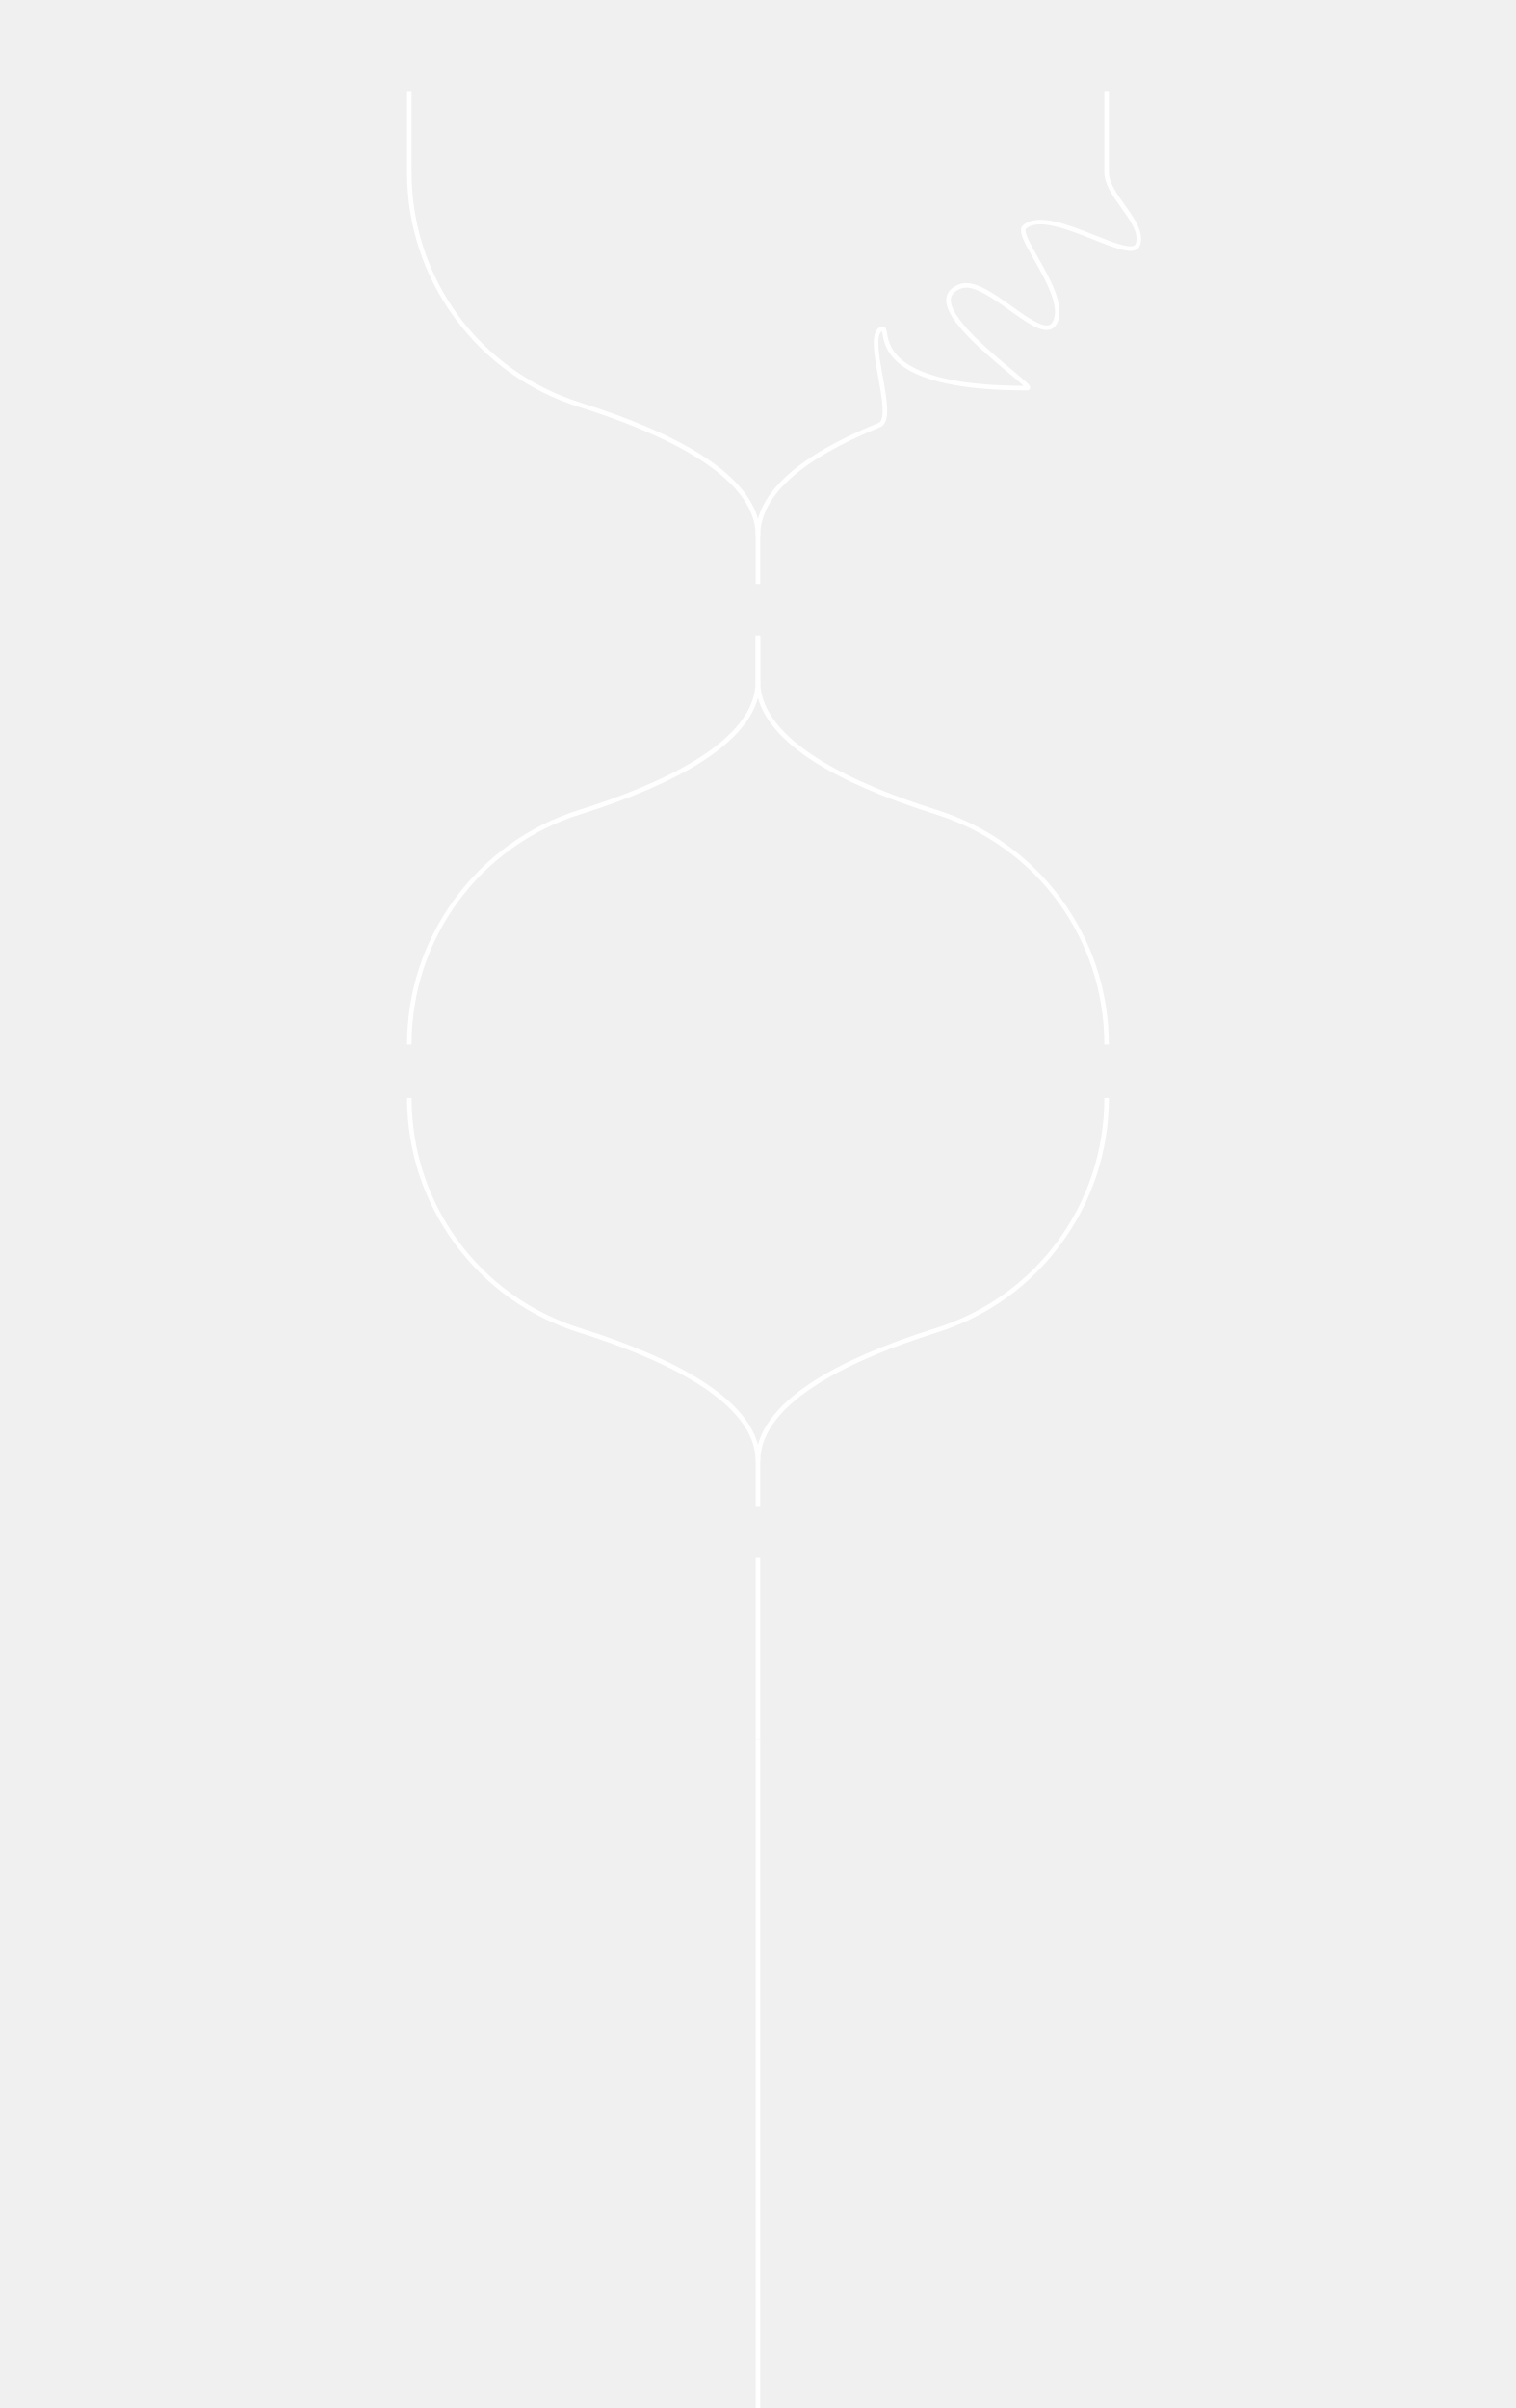
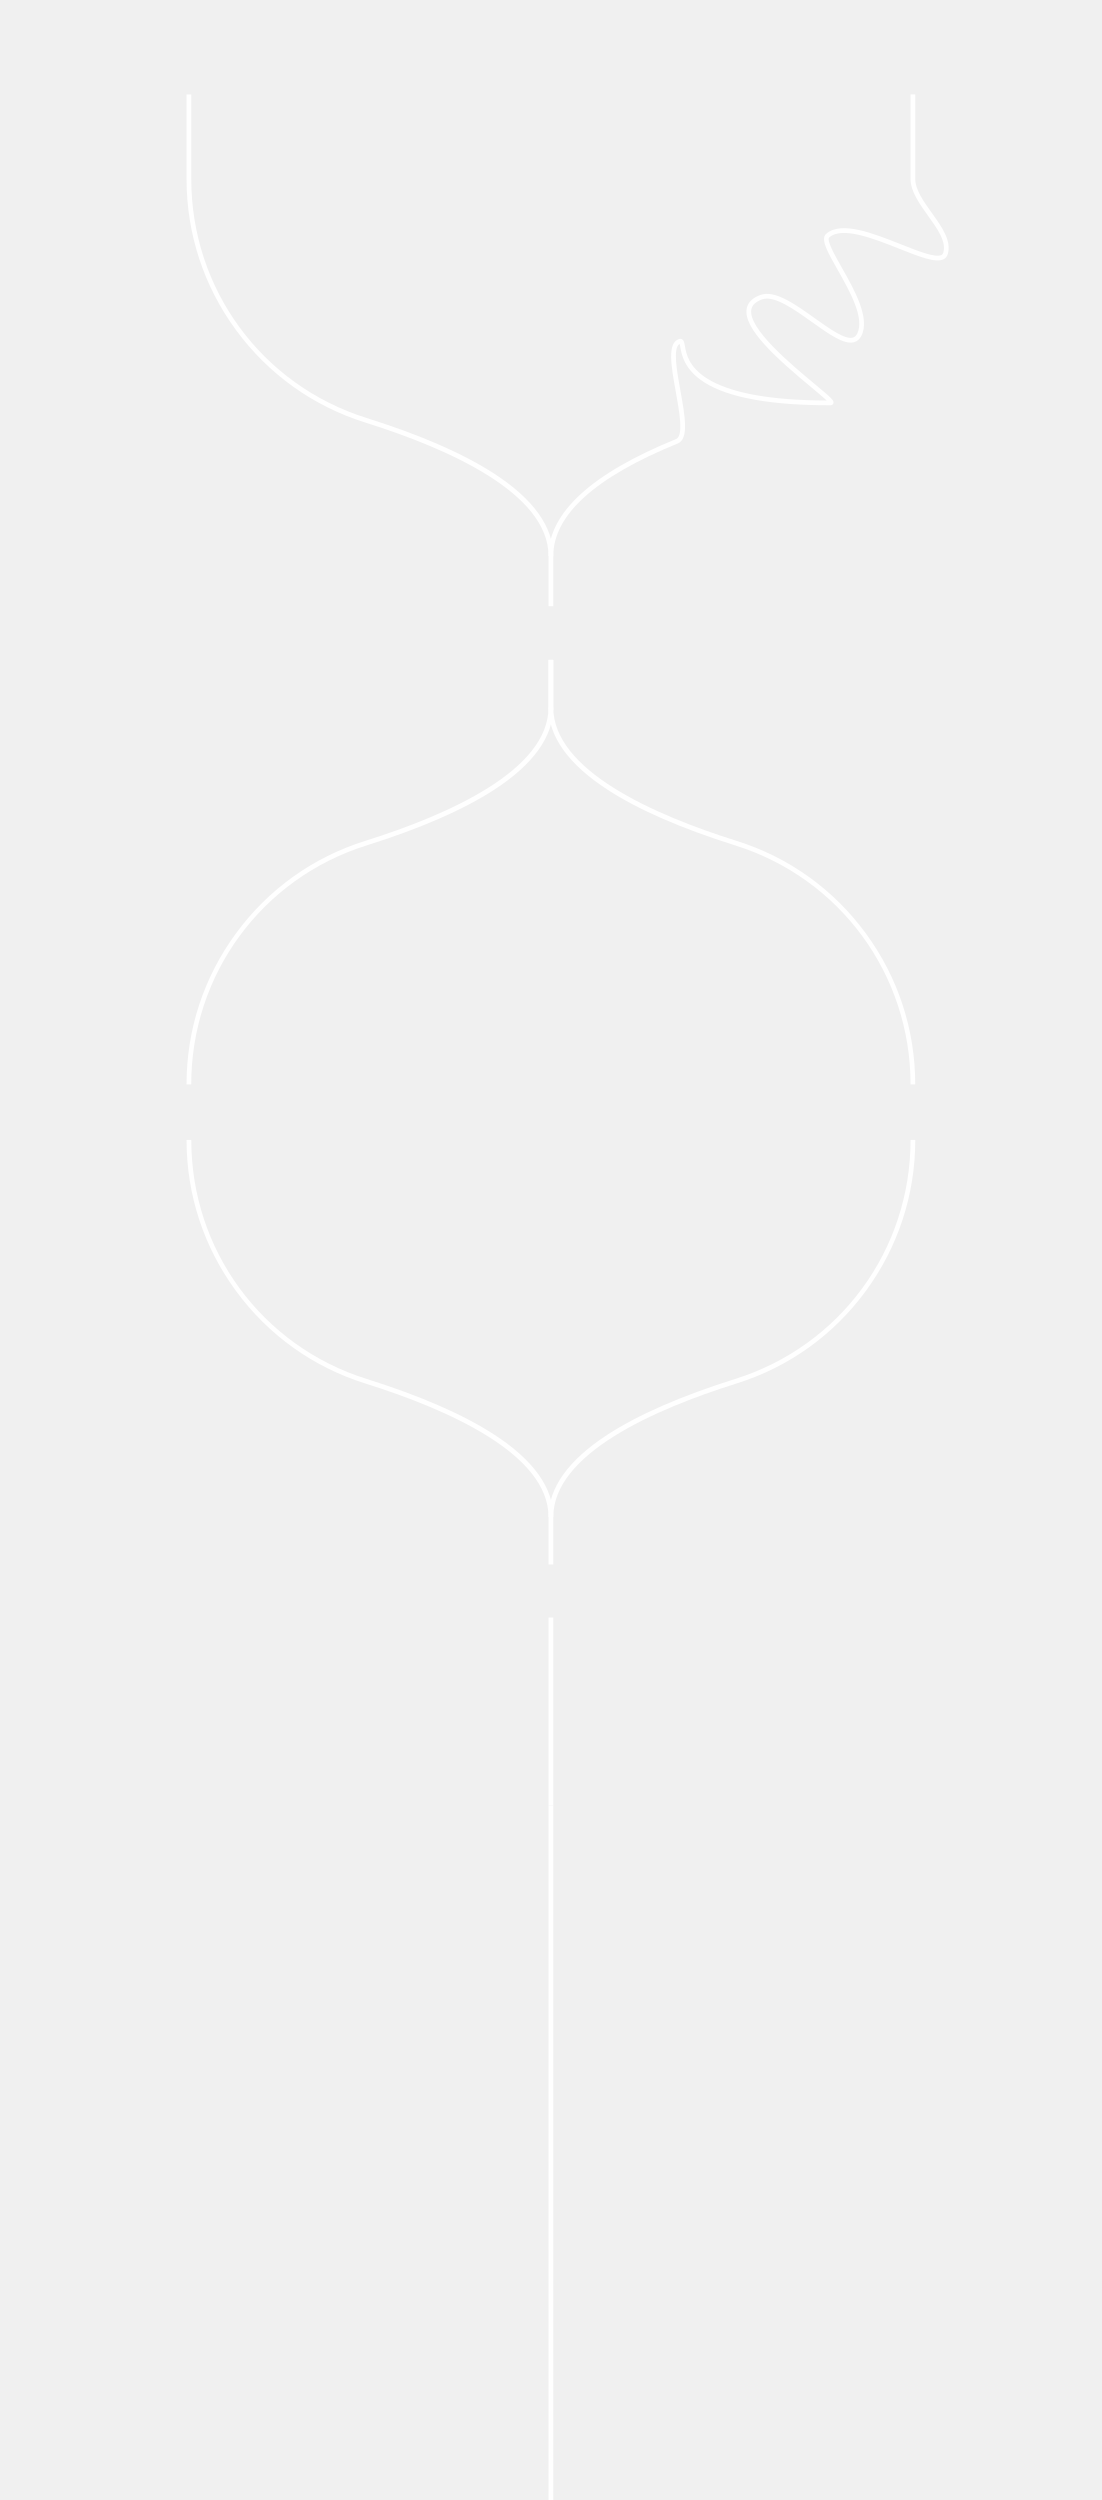
- <svg xmlns="http://www.w3.org/2000/svg" id="Calque_1" viewBox="0 0 1000.1 1588.54" preserveAspectRatio="none">
+ <svg xmlns="http://www.w3.org/2000/svg" id="Calque_1" viewBox="150 0 700 1588.54" preserveAspectRatio="none">
  <defs>
    <style>
      .cls-5 {
        fill: #fff;
      }
    </style>
  </defs>
  <path class="cls-5" d="M501.55,353.36h-3c0-39.93-63.34-68.2-116.48-84.88-33.16-10.41-61.55-30.73-82.11-58.76-20.56-28.03-31.42-61.21-31.42-95.98v-53.72h3v53.72c0,69.92,44.78,130.96,111.44,151.88,34.14,10.72,61.4,22.6,81.01,35.33,24.93,16.18,37.58,33.81,37.58,52.42Z" />
  <path class="cls-5" d="M501.55,385.17h-3v-31.82c0-27.49,27.26-52.51,81.04-74.37,4.89-1.99,2.06-17.6-.2-30.15-2.88-15.94-5.6-30.99,2.02-33.38.94-.29,1.63-.06,2.04.19,1.15.7,1.39,2.11,1.75,4.23.78,4.58,2.22,13.11,13.97,20.57,14.54,9.23,40.15,13.95,76.14,14.06-2.02-1.93-5.86-5.13-9.61-8.25-22.09-18.37-43.47-37.37-41.25-50.07.7-3.97,3.65-6.92,8.78-8.77,9.13-3.3,22.03,5.9,34.5,14.8,9.37,6.69,19.09,13.6,24.09,12.34,1.23-.31,2.17-1.14,2.86-2.55,4.91-9.94-4.74-26.97-12.49-40.66-6.4-11.3-11.03-19.47-7.21-22.78,9.62-8.35,29.69-.39,47.39,6.64,10.79,4.29,21.96,8.72,25.8,6.85.62-.3.98-.74,1.19-1.44,2.11-7.09-3.62-15.07-9.67-23.52-5.46-7.63-11.12-15.51-11.12-23.37v-53.72h3v53.72c0,6.89,5.37,14.38,10.55,21.62,6.21,8.67,12.63,17.63,10.11,26.13-.45,1.51-1.38,2.62-2.75,3.29-5.04,2.44-15.27-1.62-28.22-6.76-16.07-6.38-36.08-14.32-44.31-7.16-1.96,1.71,3.48,11.32,7.85,19.04,8.1,14.3,18.18,32.1,12.57,43.46-1.09,2.21-2.71,3.6-4.82,4.13-6.38,1.6-15.73-5.08-26.57-12.81-11.29-8.06-24.08-17.19-31.74-14.42-4.1,1.48-6.34,3.6-6.84,6.47-2.11,12.06,25.42,34.95,40.21,47.25,11.02,9.16,12.56,10.59,11.92,12.37-.1.28-.53,1.18-1.85,1.18-37.78.08-64.77-4.79-80.12-14.53-12.87-8.17-14.53-17.91-15.32-22.6-.11-.64-.24-1.39-.36-1.88-4.49,2.39-1.75,17.55.47,29.8,2.84,15.71,5.52,30.55-1.62,33.46-52.53,21.36-79.17,45.44-79.17,71.59v31.82Z" />
  <path class="cls-5" d="M501.55,963.95h-3c0-39.93-63.34-68.2-116.48-84.88-33.16-10.41-61.55-30.73-82.11-58.76-20.56-28.03-31.42-61.22-31.42-95.98h3c0,69.92,44.78,130.96,111.44,151.88,34.14,10.72,61.4,22.6,81.01,35.33,24.93,16.18,37.58,33.81,37.58,52.42Z" />
  <path class="cls-5" d="M501.55,994.08h-3v-30.12c0-18.6,12.64-36.24,37.58-52.42,19.61-12.72,46.87-24.61,81.01-35.33,66.65-20.92,111.44-81.96,111.44-151.88h3c0,34.76-10.87,67.95-31.42,95.98-20.56,28.04-48.96,48.36-82.11,58.76-53.14,16.68-116.48,44.95-116.48,84.88v30.12Z" />
  <path class="cls-5" d="M271.53,689.05h-3c0-34.76,10.87-67.95,31.42-95.98,20.56-28.04,48.96-48.36,82.11-58.76,53.14-16.68,116.48-44.95,116.48-84.88h3c0,18.6-12.64,36.24-37.58,52.42-19.61,12.72-46.87,24.61-81.01,35.33-66.65,20.92-111.44,81.96-111.44,151.88Z" />
  <path class="cls-5" d="M731.57,689.05h-3c0-69.92-44.78-130.96-111.44-151.88-34.14-10.72-61.4-22.6-81.01-35.33-24.93-16.18-37.58-33.81-37.58-52.42v-30.12h3v30.12c0,39.93,63.34,68.2,116.48,84.88,33.16,10.41,61.55,30.73,82.11,58.76,20.56,28.03,31.42,61.22,31.42,95.98Z" />
  <rect class="cls-5" x="498.55" y="419.3" width="3" height="31.69" />
  <rect class="cls-5" x="498.55" y="1027.82" width="3" height="119.41" />
  <circle id="anchor-creapole" data-anchor="creapole" cx="499.1" cy="402.42" r=".01" fill="none" />
  <circle id="anchor-lille" data-anchor="lille" cx="499.1" cy="1010.95" r=".01" fill="none" />
  <rect class="cls-5" x="498.55" y="1147.23" width="3" height="441.31" />
  <circle id="anchor-viroflay" data-anchor="viroflay" cx="499.1" cy="1270" r=".01" fill="none" />
  <circle id="anchor-dreux" data-anchor="dreux" cx="269.87" cy="43.14" r=".01" fill="none" />
  <circle id="anchor-anywhere" data-anchor="anywhere" cx="729.9" cy="43.14" r=".01" fill="none" />
  <circle id="anchor-shanghai" data-anchor="shanghai" cx="269.87" cy="706.69" r=".01" fill="none" />
  <circle id="anchor-paris" data-anchor="paris" cx="729.9" cy="706.69" r=".01" fill="none" />
</svg>
